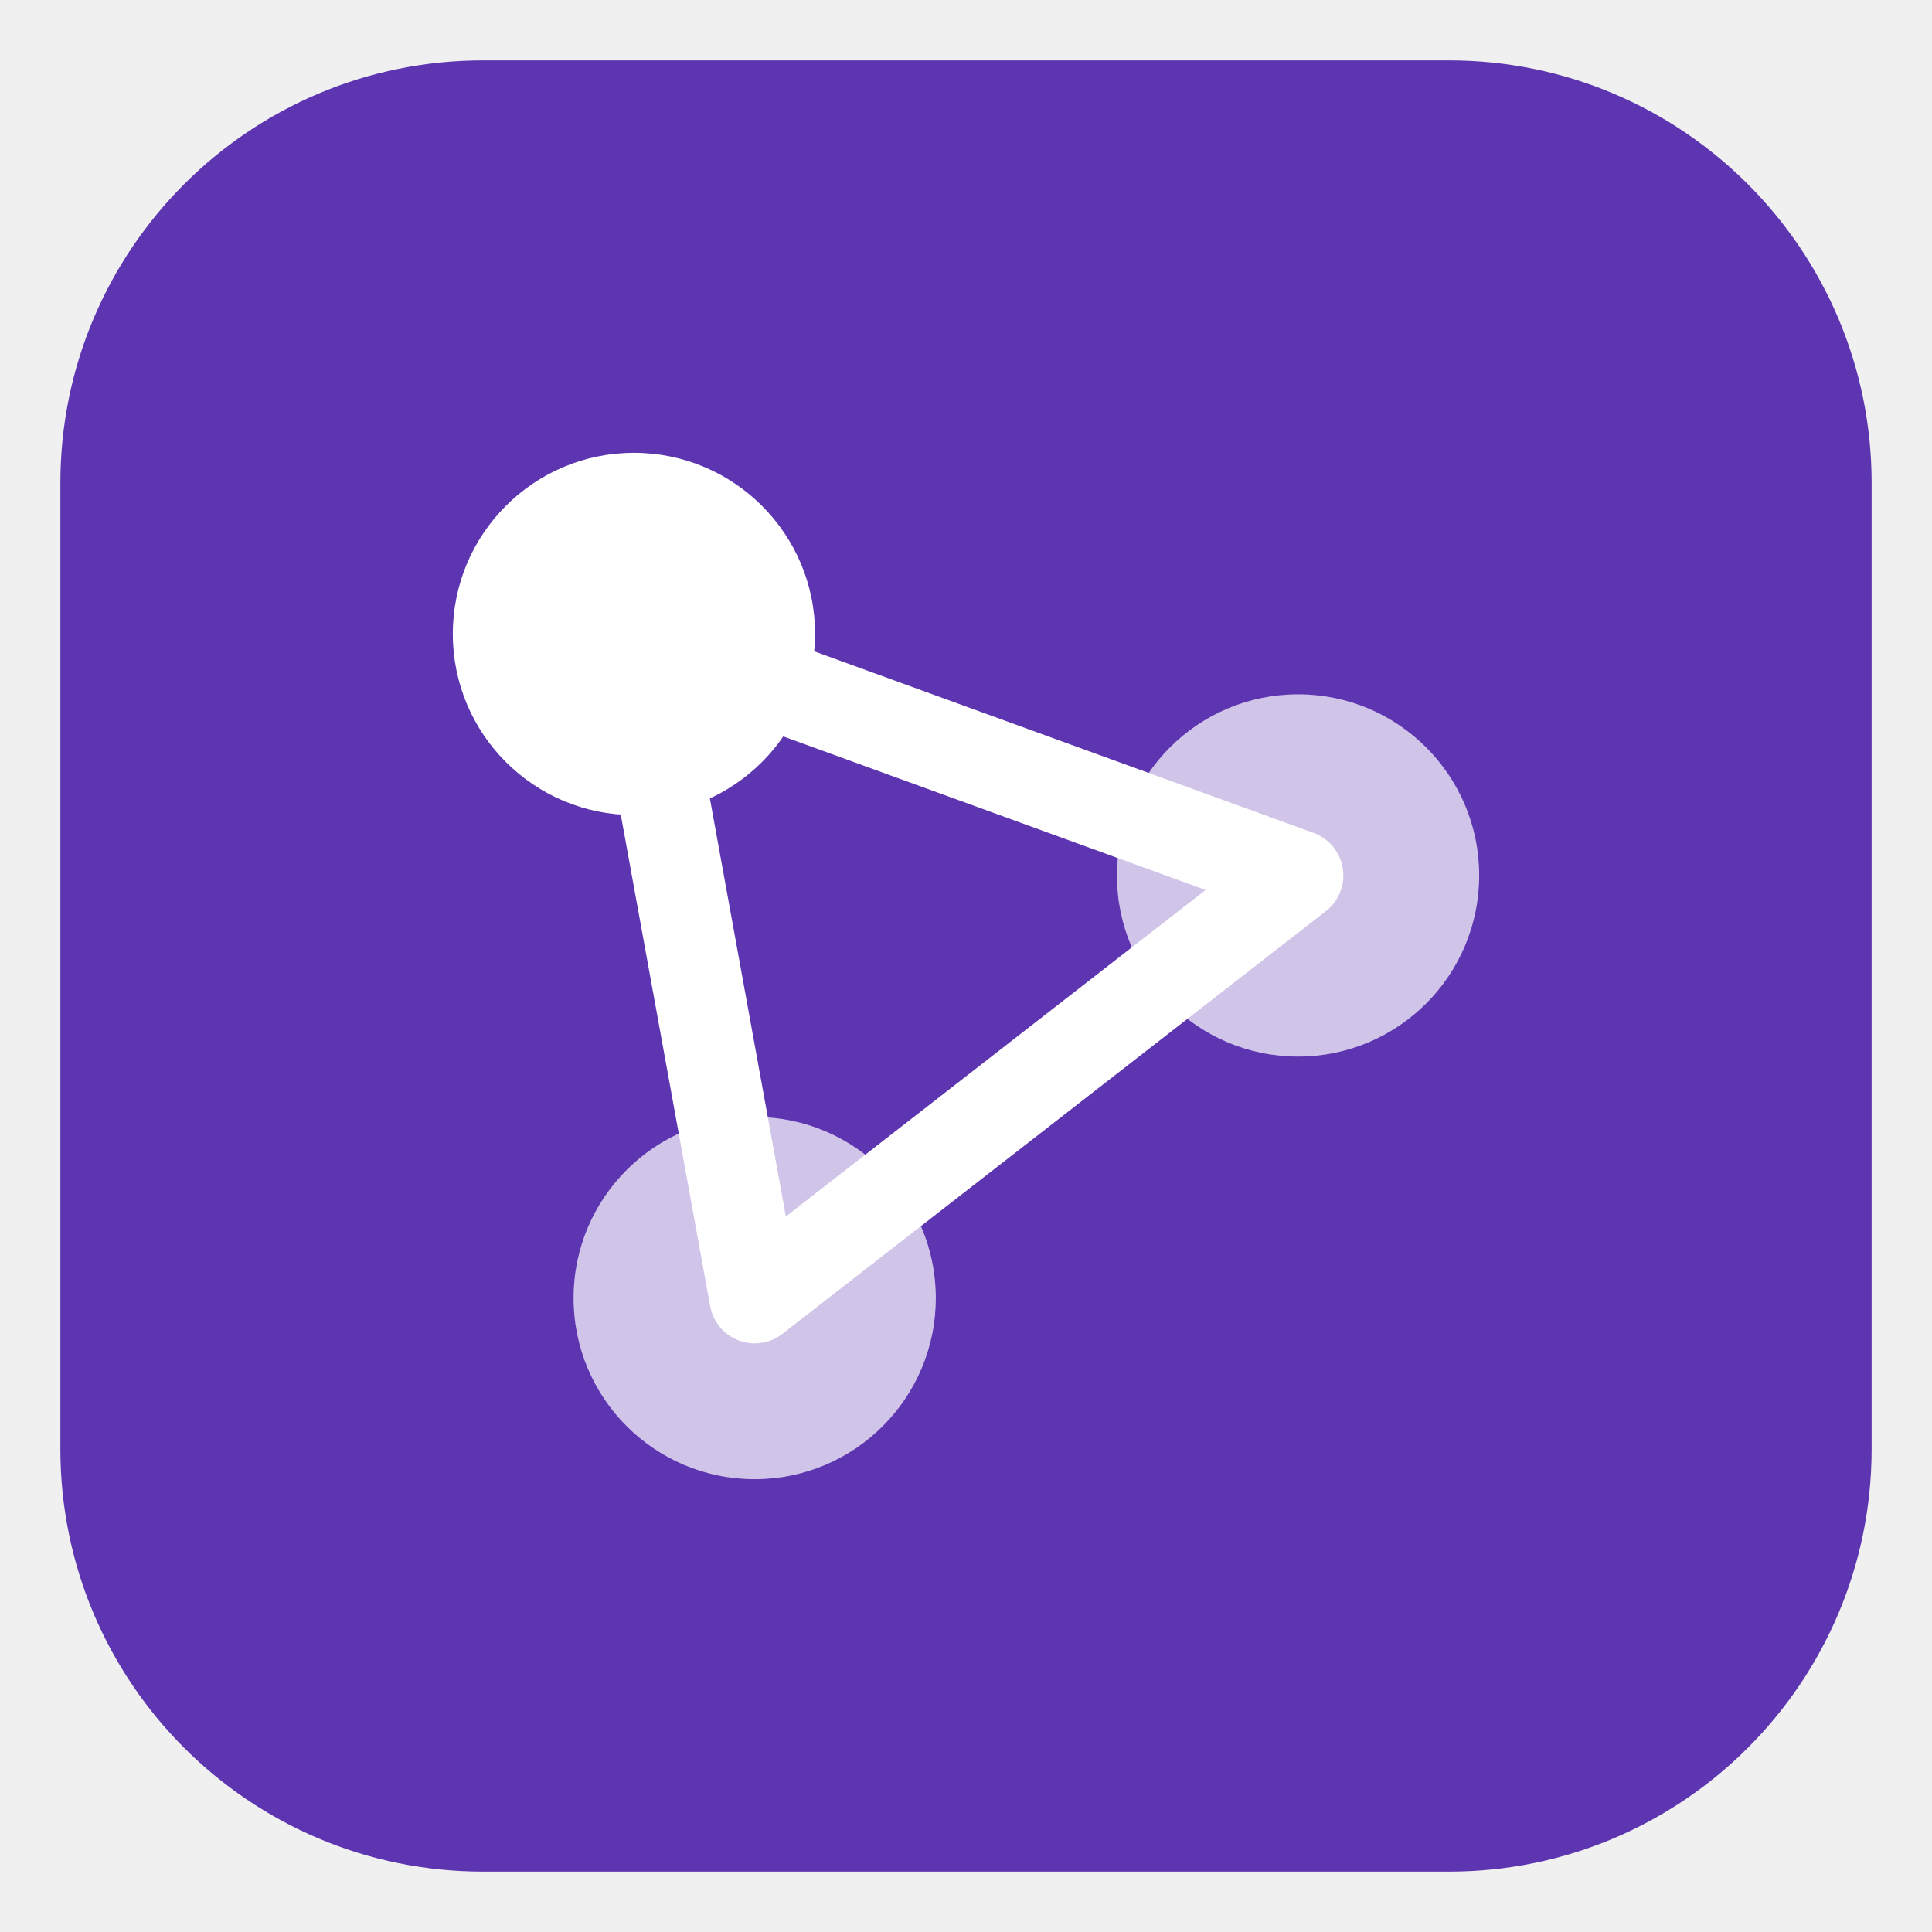
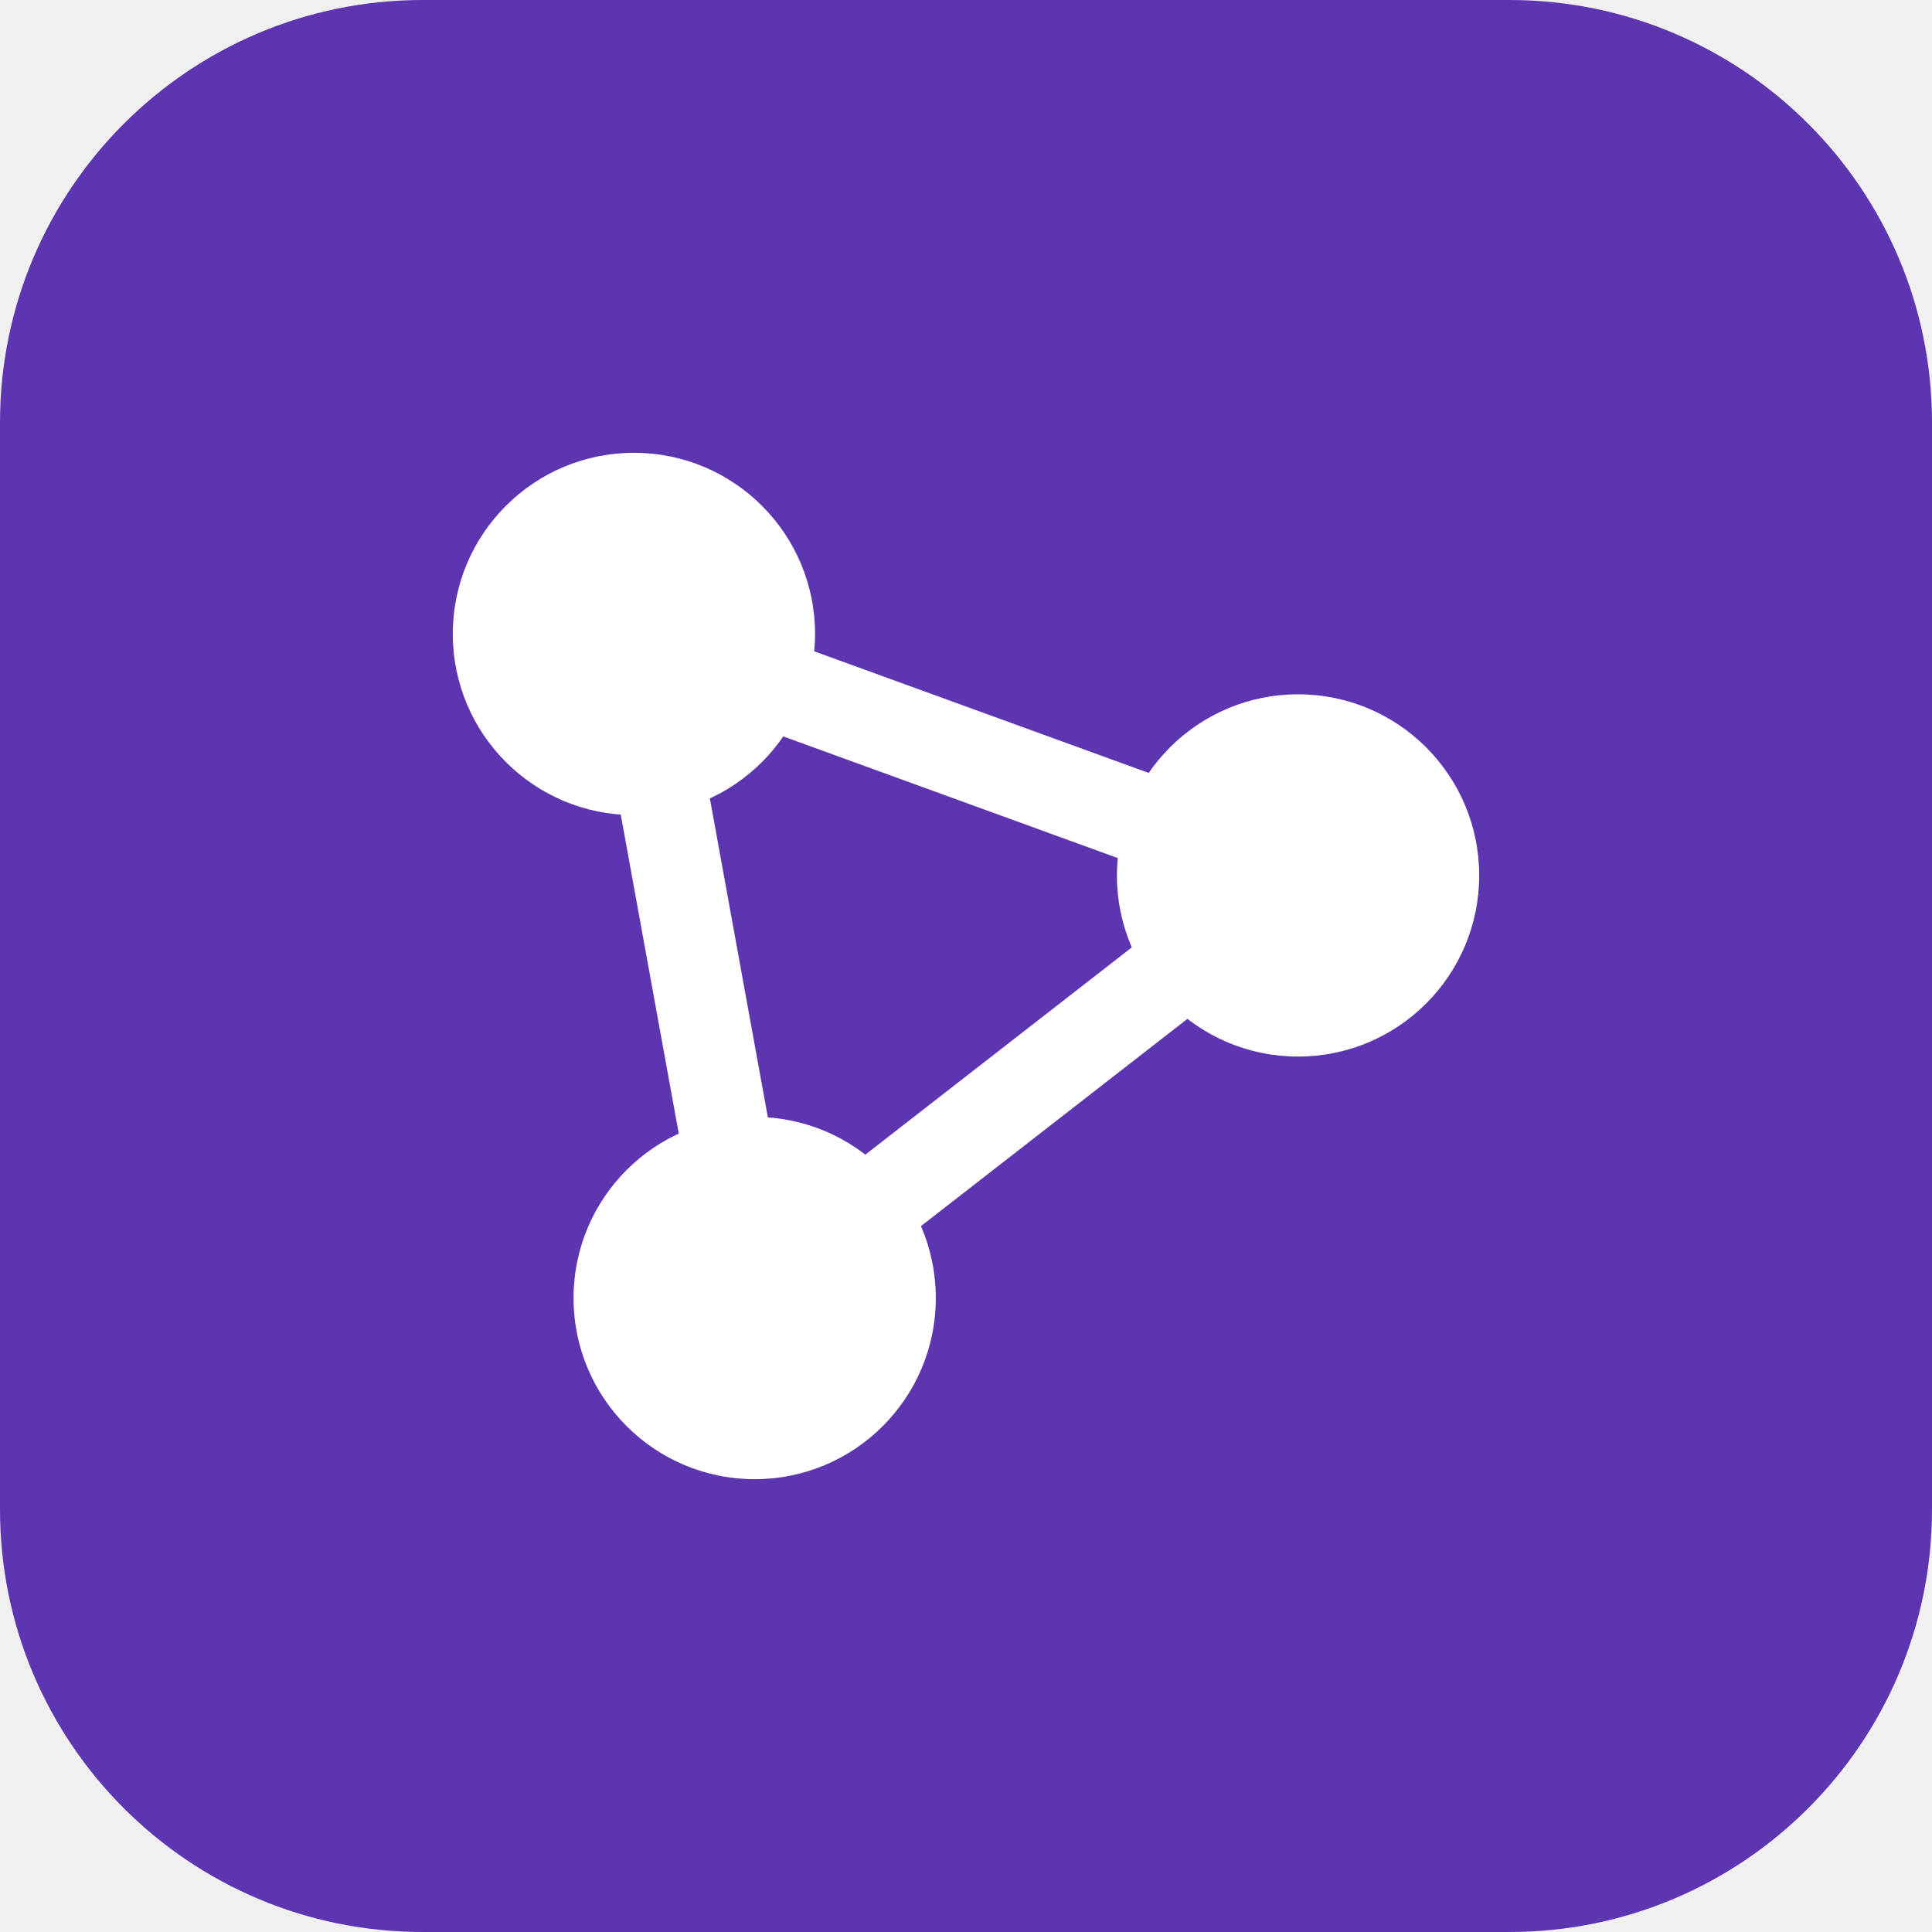
<svg xmlns="http://www.w3.org/2000/svg" viewBox="0 0 64 64">
-   <rect x="2" y="2" width="60" height="60" rx="14" fill="#5e35b1" />
-   <circle cx="21" cy="21" r="6" fill="#fff" />
-   <circle cx="43" cy="29" r="6" fill="#d1c4e9" />
-   <circle cx="25" cy="43" r="6" fill="#d1c4e9" />
-   <path d="M21 21 L43 29 L25 43 Z" fill="none" stroke="#fff" stroke-width="3" stroke-linejoin="round" />
+   <rect width="64" height="64" rx="14" fill="#5e35b1" />
+   <g transform="translate(32 32) scale(0.888889) translate(-54 -54)">
+     <g transform="translate(16.875 14.625) scale(1.125 1.125)">
+       <path d="M22,24 L44,32 L26,46 Z" fill="none" stroke="#ffffff" stroke-width="3" stroke-linejoin="round" />
+       <path d="M16,24a6,6 0 1,0 12,0a6,6 0 1,0 -12,0" fill="#ffffff" />
+       <path d="M38,32a6,6 0 1,0 12,0a6,6 0 1,0 -12,0" fill="#ffffff" />
+       <path d="M20,46a6,6 0 1,0 12,0a6,6 0 1,0 -12,0" fill="#ffffff" />
+     </g>
+   </g>
</svg>
